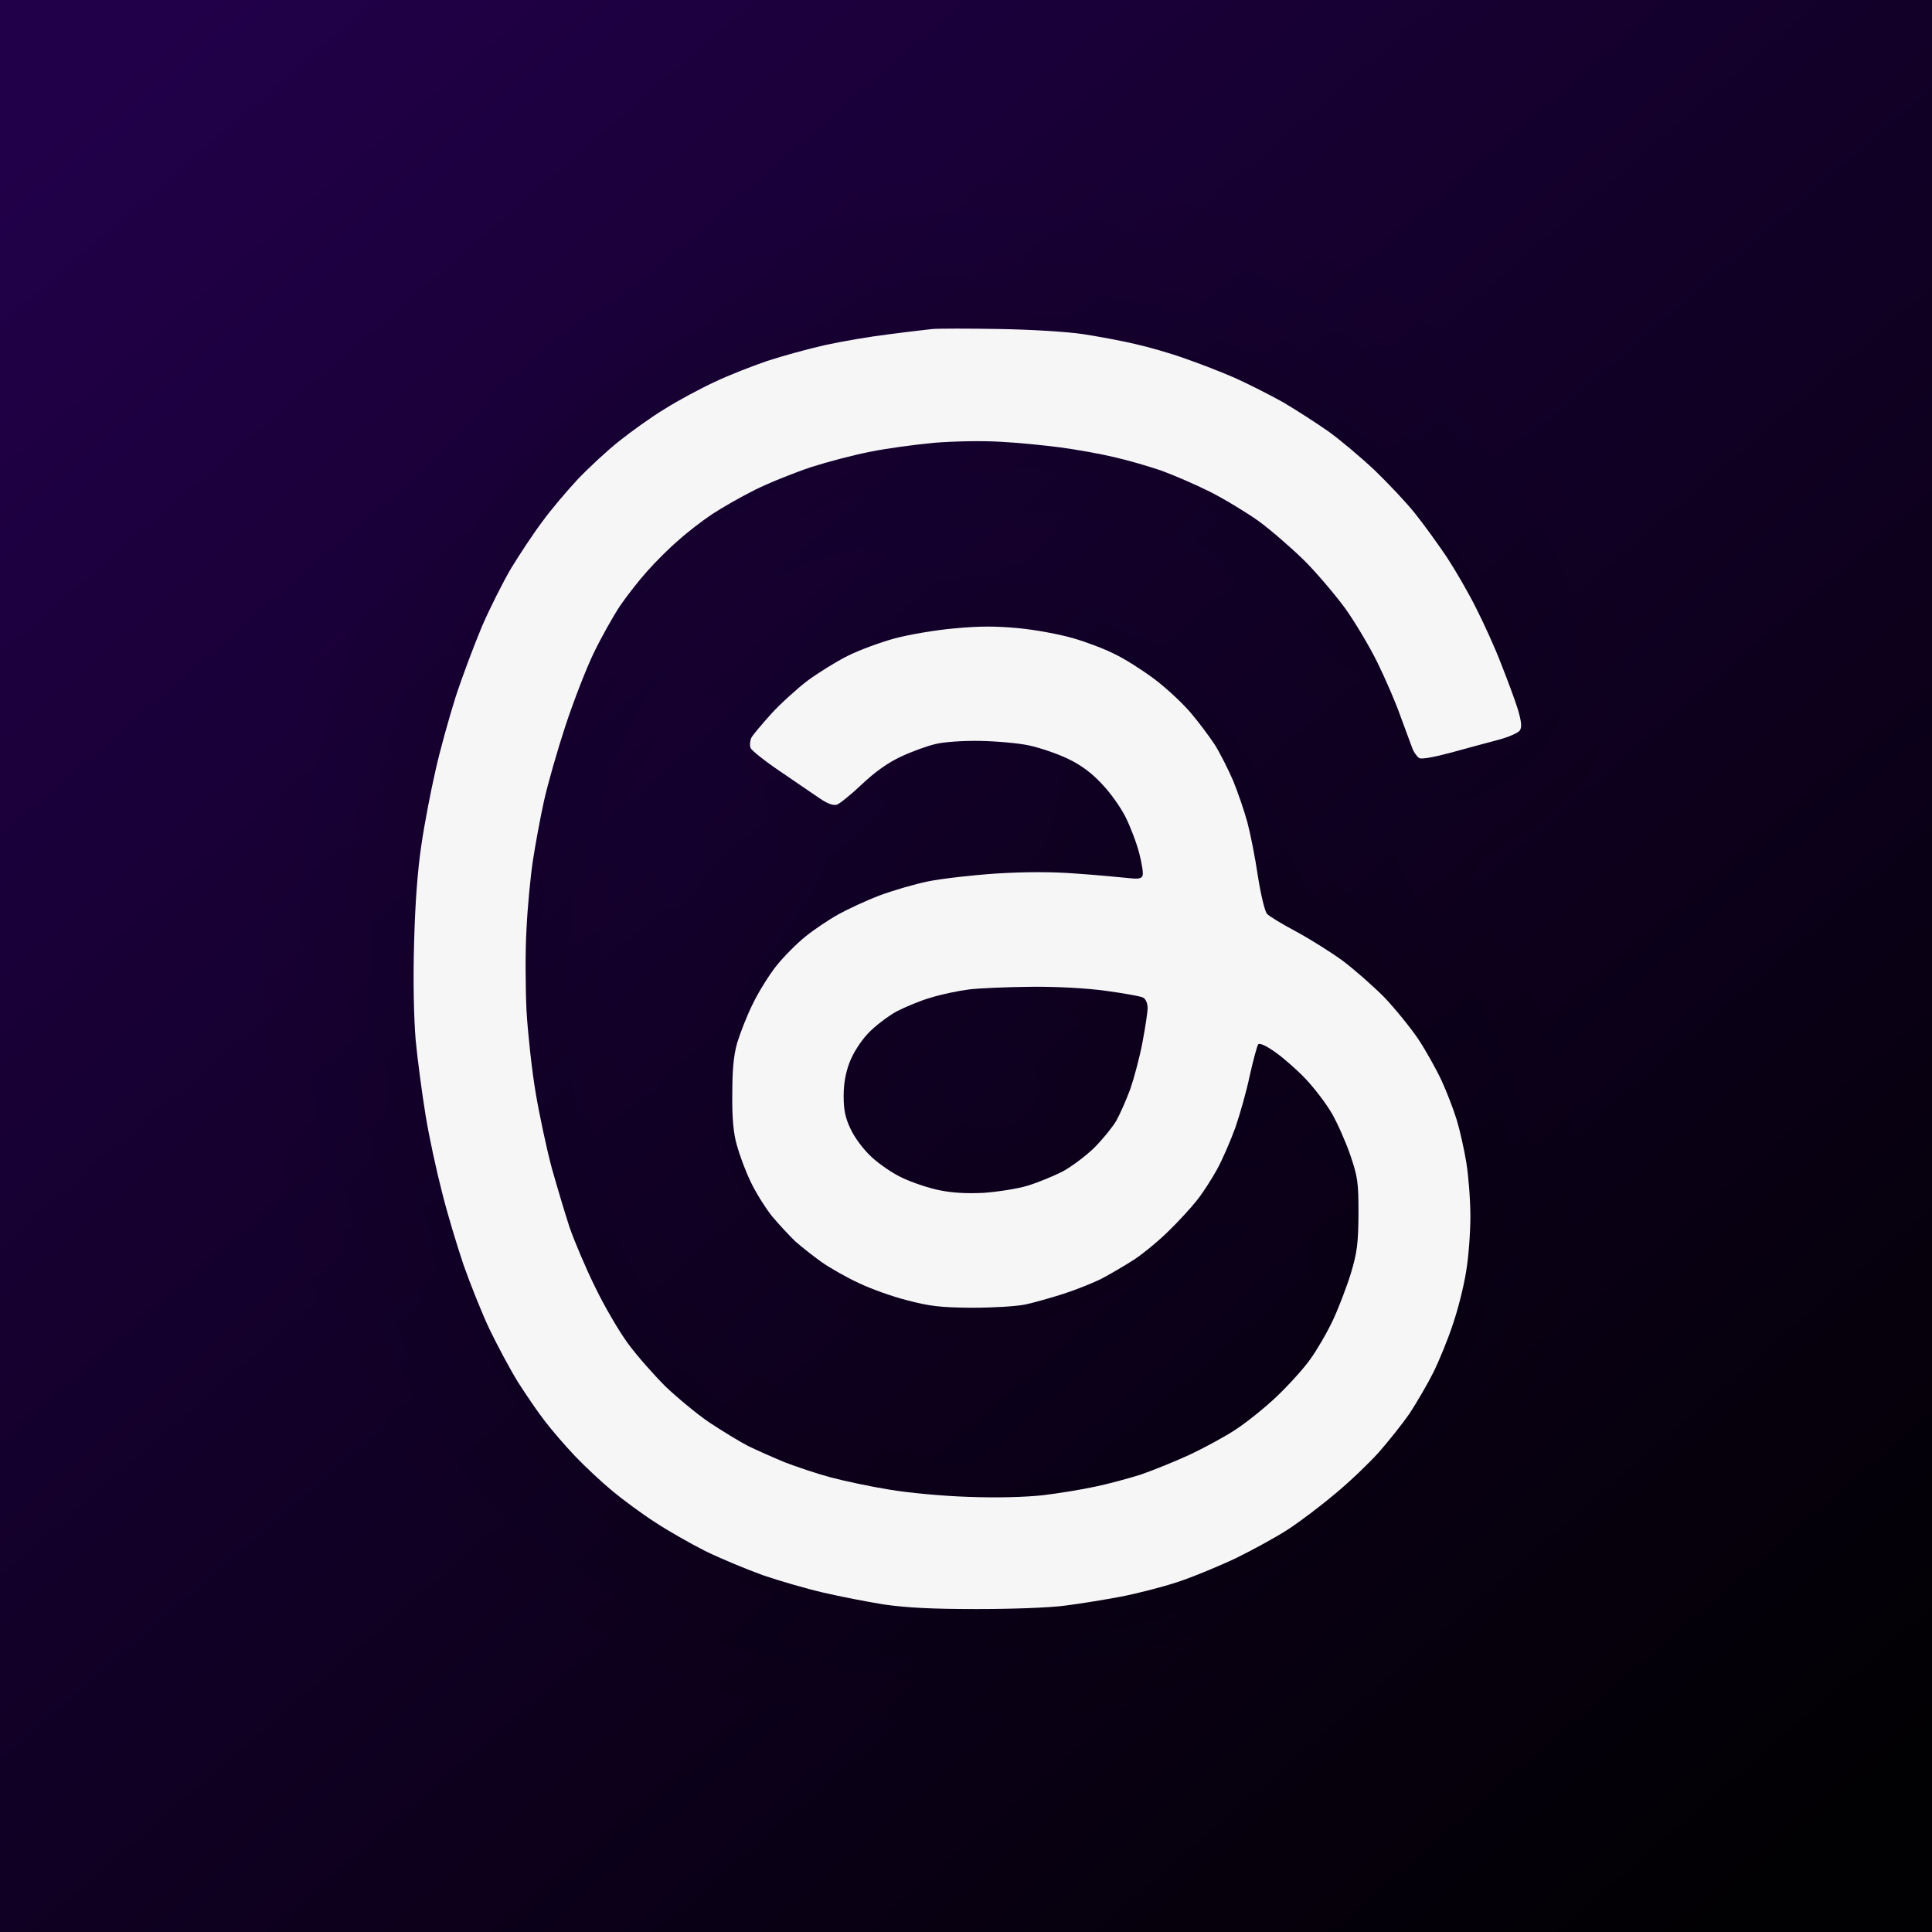
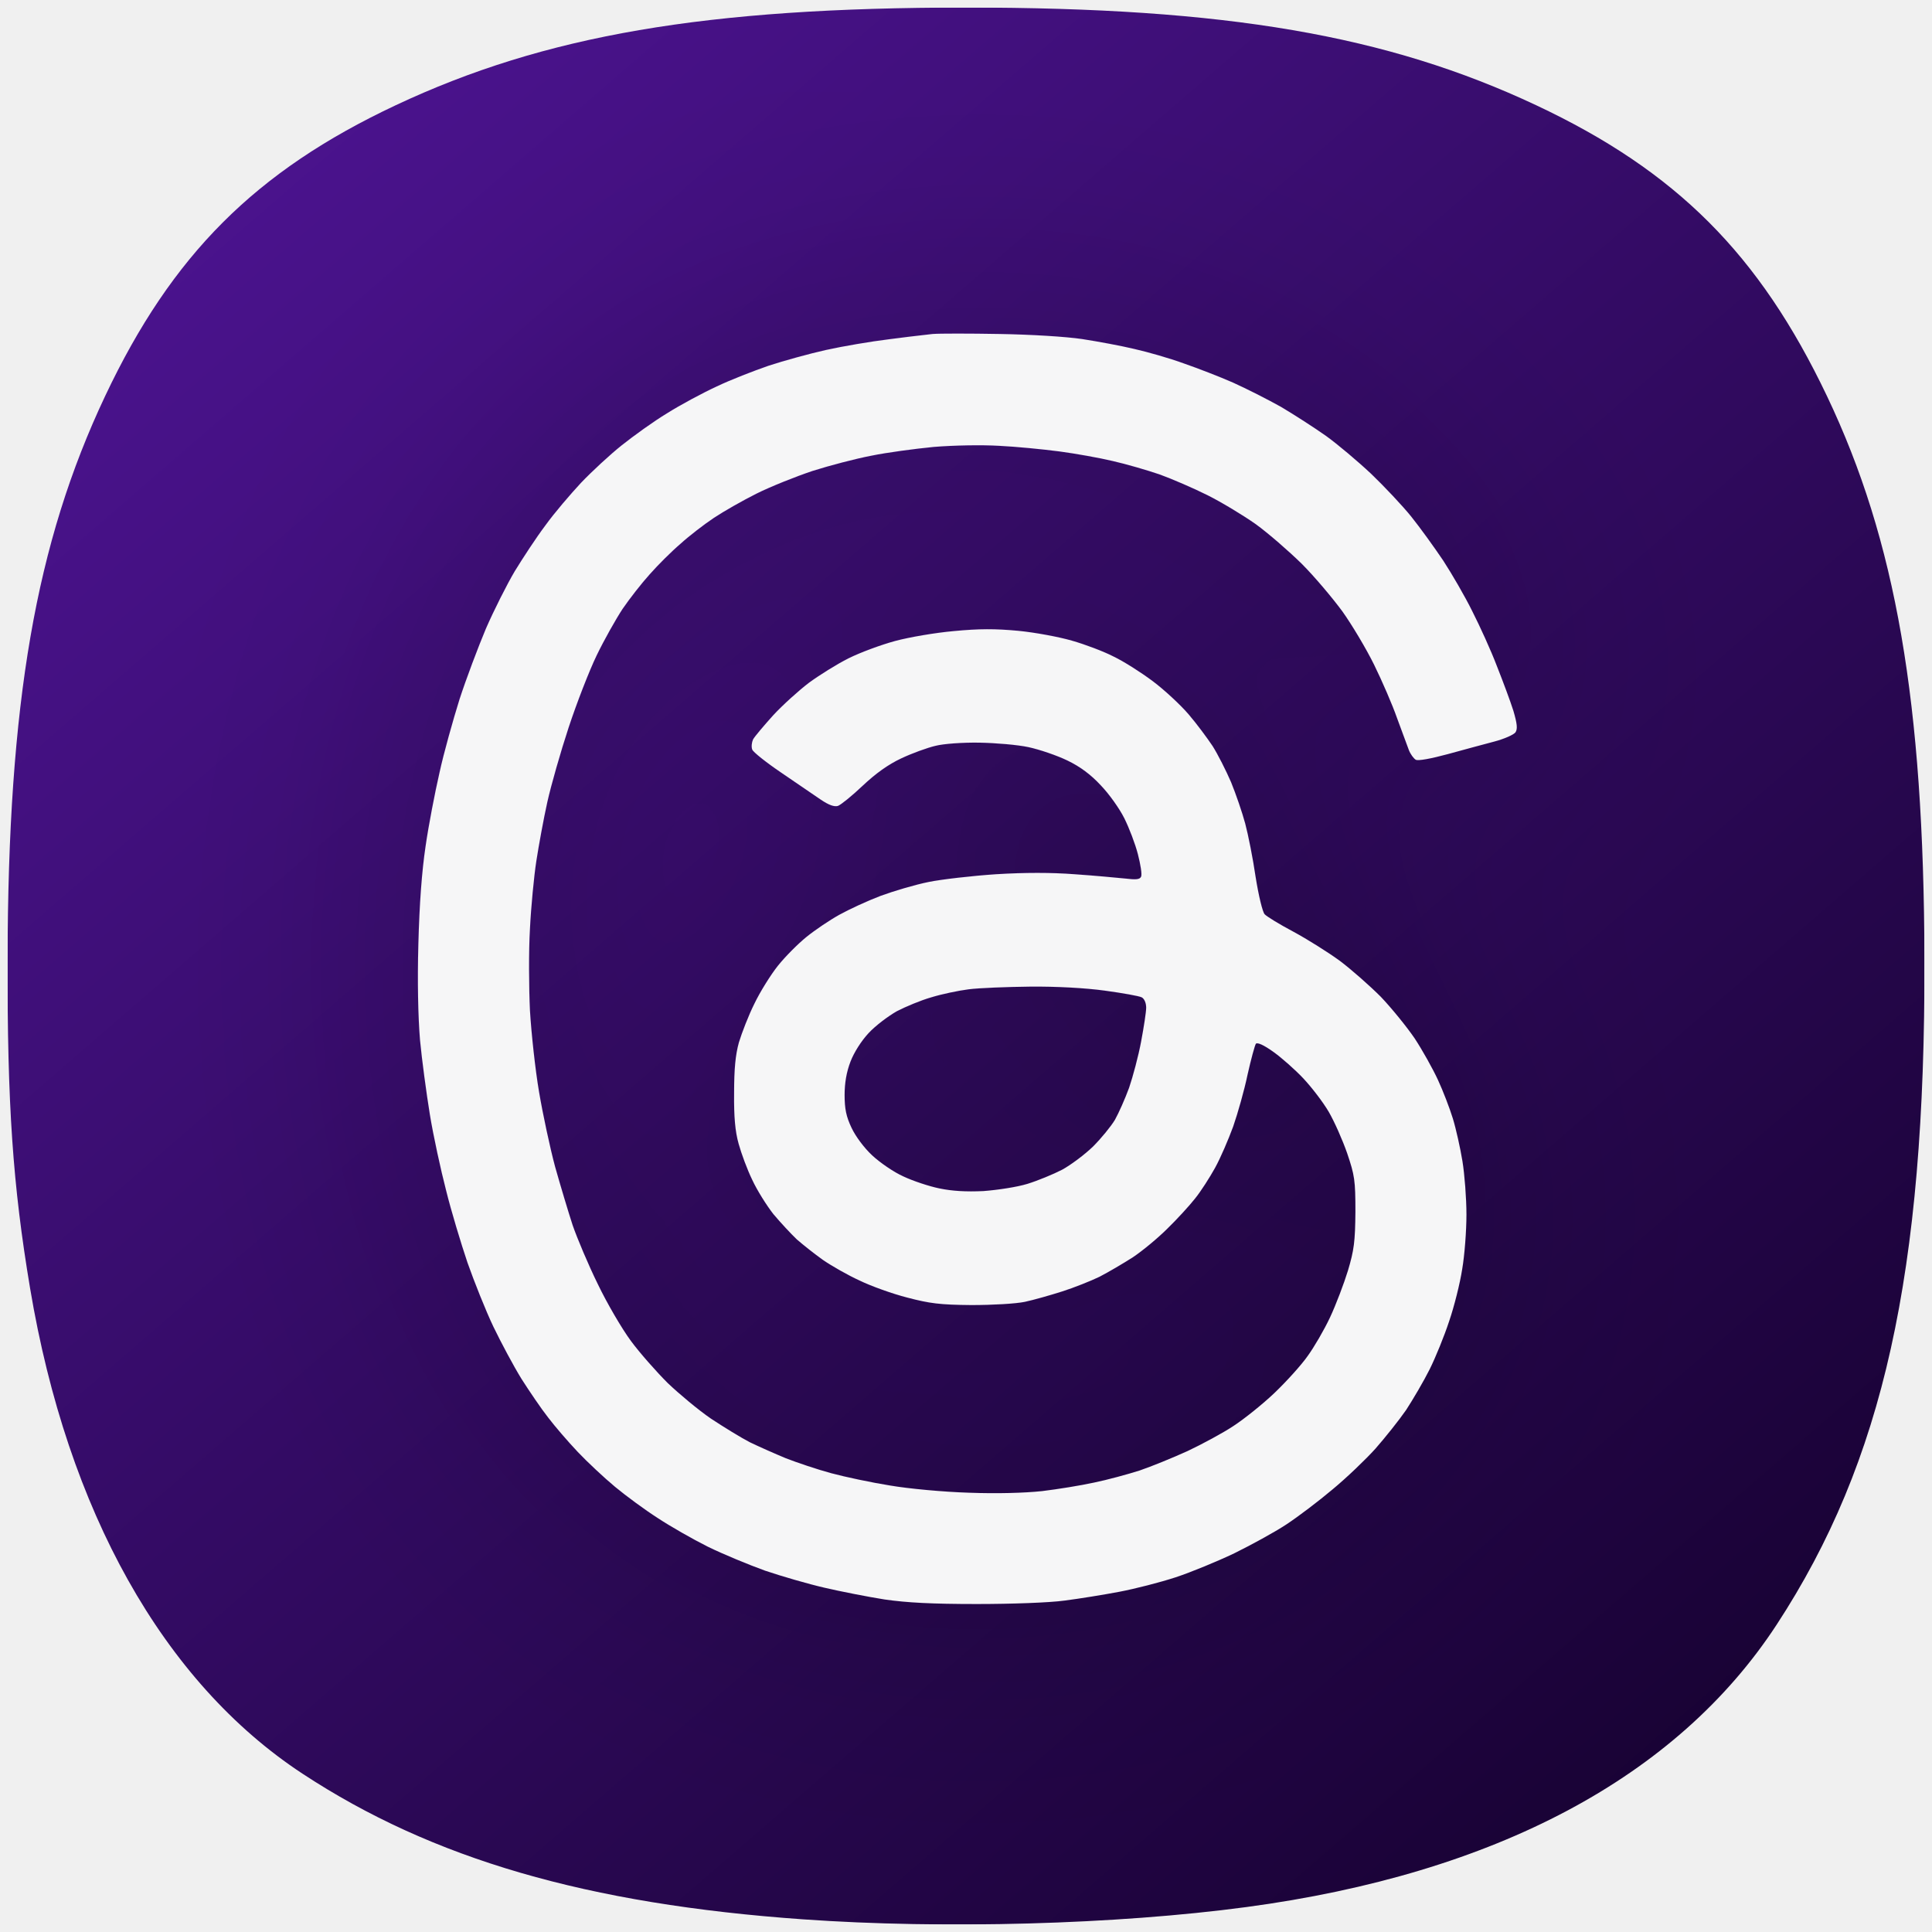
- <svg xmlns="http://www.w3.org/2000/svg" width="341" height="341" viewBox="0 0 341 341" fill="none">
-   <rect width="341" height="341" fill="url(#paint0_linear_70_25)" />
-   <g filter="url(#filter0_d_70_25)">
-     <path fill-rule="evenodd" clip-rule="evenodd" d="M163.363 58.211C161.731 58.398 159.125 58.696 156.739 59.021C153.605 59.401 148.573 60.255 145.582 60.92C142.591 61.585 137.986 62.867 135.374 63.722C132.763 64.624 128.585 66.239 126.116 67.426C123.648 68.565 119.66 70.702 117.333 72.174C114.959 73.599 111.351 76.21 109.262 77.872C107.173 79.534 103.897 82.573 101.998 84.567C100.147 86.562 97.251 89.933 95.684 92.117C94.07 94.254 91.648 97.958 90.224 100.284C88.847 102.611 86.521 107.217 85.097 110.494C83.72 113.77 81.583 119.421 80.397 123.077C79.257 126.733 77.595 132.621 76.836 136.135C76.029 139.649 74.889 145.537 74.367 149.193C73.702 153.656 73.275 159.355 73.085 166.525C72.895 173.362 73.038 179.535 73.37 183.619C73.702 187.133 74.509 193.116 75.127 196.914C75.744 200.713 77.073 206.791 78.023 210.447C78.925 214.104 80.681 219.897 81.821 223.268C83.008 226.639 85.049 231.768 86.426 234.664C87.803 237.513 90.034 241.692 91.411 243.924C92.835 246.155 94.924 249.242 96.159 250.809C97.346 252.376 99.719 255.13 101.429 256.934C103.138 258.739 106.129 261.54 108.075 263.155C110.022 264.769 113.44 267.286 115.672 268.71C117.903 270.182 121.891 272.461 124.55 273.791C127.256 275.12 131.861 277.02 134.757 278.064C137.701 279.062 142.448 280.439 145.344 281.103C148.193 281.768 153.036 282.718 156.027 283.193C160.015 283.763 164.43 284 172.406 284C178.578 284 185.367 283.763 188.073 283.383C190.685 283.05 195.052 282.338 197.806 281.816C200.56 281.293 205.022 280.154 207.776 279.252C210.53 278.349 215.23 276.403 218.221 274.978C221.212 273.506 225.39 271.227 227.479 269.85C229.568 268.473 233.271 265.671 235.74 263.582C238.209 261.54 241.627 258.264 243.336 256.364C245.045 254.417 247.514 251.331 248.796 249.479C250.03 247.58 251.929 244.351 252.974 242.262C254.018 240.172 255.585 236.326 256.44 233.714C257.342 231.103 258.386 226.924 258.766 224.455C259.193 221.986 259.526 217.617 259.526 214.721C259.526 211.824 259.193 207.551 258.813 205.224C258.434 202.897 257.674 199.479 257.104 197.627C256.535 195.775 255.348 192.688 254.446 190.741C253.544 188.795 251.692 185.471 250.315 183.381C248.891 181.292 246.185 177.968 244.286 175.974C242.339 174.027 239.063 171.131 236.974 169.564C234.885 168.044 231.182 165.717 228.713 164.388C226.292 163.106 223.966 161.681 223.633 161.301C223.253 160.922 222.541 157.93 222.019 154.654C221.544 151.377 220.69 147.104 220.168 145.157C219.645 143.21 218.506 139.886 217.651 137.797C216.749 135.708 215.277 132.811 214.375 131.386C213.426 129.962 211.527 127.398 210.102 125.736C208.678 124.074 205.83 121.415 203.741 119.848C201.652 118.281 198.518 116.287 196.714 115.432C194.957 114.53 191.682 113.295 189.355 112.63C187.076 111.966 182.756 111.158 179.765 110.873C175.682 110.494 172.833 110.494 168.371 110.921C165.095 111.206 160.394 112.013 157.926 112.678C155.457 113.343 151.706 114.72 149.617 115.764C147.528 116.809 144.347 118.803 142.543 120.133C140.739 121.51 137.891 124.074 136.181 125.926C134.52 127.778 132.906 129.677 132.621 130.199C132.383 130.722 132.288 131.529 132.478 132.004C132.621 132.431 134.947 134.283 137.606 136.087C140.312 137.939 143.445 140.076 144.632 140.883C146.104 141.88 147.054 142.213 147.718 142.023C148.24 141.833 150.234 140.218 152.086 138.462C154.46 136.23 156.644 134.663 158.97 133.571C160.869 132.669 163.623 131.671 165.047 131.339C166.519 130.959 169.937 130.722 172.881 130.769C175.729 130.817 179.717 131.149 181.664 131.576C183.611 132.004 186.697 133.048 188.548 133.951C190.827 135.043 192.726 136.467 194.483 138.367C195.954 139.886 197.806 142.498 198.661 144.207C199.515 145.917 200.607 148.766 201.082 150.618C201.557 152.469 201.842 154.226 201.652 154.606C201.414 155.128 200.75 155.176 198.756 154.939C197.331 154.796 193.296 154.416 189.83 154.179C185.652 153.862 180.983 153.862 175.824 154.179C171.599 154.464 166.187 155.081 163.86 155.556C161.486 156.031 157.641 157.17 155.314 158.025C152.941 158.927 149.665 160.447 147.956 161.396C146.246 162.346 143.635 164.103 142.116 165.338C140.644 166.525 138.365 168.804 137.036 170.466C135.754 172.08 133.855 175.119 132.858 177.209C131.814 179.298 130.627 182.384 130.104 184.094C129.487 186.325 129.25 188.795 129.25 193.116C129.202 197.342 129.44 199.953 130.057 202.138C130.532 203.847 131.576 206.696 132.478 208.548C133.333 210.4 135.042 213.106 136.229 214.626C137.463 216.098 139.362 218.14 140.407 219.137C141.499 220.087 143.588 221.748 145.06 222.793C146.579 223.838 149.475 225.5 151.564 226.449C153.605 227.447 157.451 228.824 160.062 229.488C164.05 230.533 165.854 230.77 171.457 230.818C175.255 230.818 179.338 230.58 180.952 230.248C182.519 229.916 185.51 229.061 187.599 228.396C189.688 227.731 192.679 226.544 194.245 225.785C195.812 224.977 198.471 223.41 200.18 222.318C201.889 221.179 204.643 218.899 206.304 217.238C208.014 215.576 210.197 213.201 211.242 211.872C212.286 210.59 213.853 208.121 214.803 206.411C215.752 204.702 217.176 201.378 218.031 199.051C218.838 196.724 220.025 192.546 220.595 189.792C221.212 187.038 221.877 184.616 222.067 184.331C222.351 184.046 223.491 184.569 225.153 185.756C226.624 186.8 229.046 188.937 230.517 190.504C231.989 192.071 234.031 194.73 235.028 196.44C236.025 198.149 237.496 201.473 238.304 203.8C239.633 207.741 239.775 208.548 239.775 214.246C239.728 219.517 239.538 221.036 238.446 224.693C237.734 227.019 236.31 230.77 235.265 233.002C234.221 235.234 232.416 238.32 231.277 239.887C230.185 241.454 227.526 244.398 225.39 246.44C223.301 248.434 219.978 251.094 218.079 252.328C216.227 253.563 212.524 255.557 209.913 256.792C207.301 257.979 203.456 259.546 201.367 260.258C199.278 260.923 195.622 261.92 193.296 262.395C190.922 262.917 186.791 263.582 184.038 263.914C180.904 264.247 176.062 264.389 170.982 264.199C166.424 264.057 160.3 263.487 156.976 262.917C153.7 262.395 149 261.398 146.531 260.733C144.063 260.068 140.407 258.833 138.46 258.074C136.514 257.266 133.618 255.984 132.051 255.225C130.484 254.417 127.398 252.518 125.167 251.046C122.935 249.527 119.47 246.63 117.428 244.683C115.434 242.689 112.443 239.318 110.876 237.181C109.262 234.997 106.604 230.438 104.989 227.067C103.328 223.695 101.334 218.947 100.527 216.62C99.767 214.294 98.343 209.545 97.393 206.174C96.491 202.802 95.209 196.819 94.544 192.878C93.88 188.985 93.168 182.432 92.93 178.396C92.74 174.359 92.693 167.854 92.93 163.913C93.12 160.019 93.642 154.559 94.07 151.805C94.497 149.051 95.352 144.35 96.016 141.358C96.681 138.367 98.39 132.384 99.814 128.063C101.239 123.742 103.47 117.996 104.799 115.242C106.129 112.488 108.218 108.784 109.405 106.98C110.639 105.175 112.823 102.374 114.247 100.807C115.672 99.192 118.093 96.771 119.707 95.394C121.274 93.969 123.932 91.927 125.642 90.788C127.351 89.648 130.769 87.701 133.238 86.467C135.707 85.232 140.217 83.428 143.208 82.43C146.199 81.481 150.899 80.246 153.653 79.724C156.406 79.154 161.391 78.489 164.81 78.157C168.418 77.872 173.213 77.777 176.442 77.967C179.433 78.109 184.228 78.584 187.124 78.964C189.972 79.344 194.245 80.104 196.619 80.674C198.945 81.196 202.696 82.288 204.928 83.048C207.159 83.855 211.005 85.517 213.473 86.752C215.942 87.986 219.788 90.313 222.019 91.88C224.25 93.494 227.906 96.676 230.233 98.955C232.511 101.234 235.74 105.08 237.449 107.407C239.111 109.734 241.674 114.007 243.099 116.904C244.523 119.8 246.375 124.074 247.182 126.401C248.036 128.727 248.986 131.292 249.271 132.051C249.556 132.811 250.125 133.571 250.505 133.808C250.932 134.046 253.211 133.618 256.202 132.811C258.956 132.051 262.659 131.054 264.463 130.579C266.267 130.104 267.976 129.345 268.261 128.917C268.641 128.3 268.546 127.398 267.881 125.119C267.359 123.457 266.03 119.895 264.938 117.141C263.893 114.387 261.899 110.019 260.57 107.407C259.288 104.795 256.914 100.712 255.395 98.385C253.828 96.058 251.265 92.497 249.698 90.55C248.131 88.603 244.903 85.185 242.576 82.953C240.203 80.721 236.594 77.682 234.553 76.21C232.464 74.738 228.856 72.411 226.529 71.034C224.156 69.705 220.31 67.758 217.984 66.713C215.61 65.669 211.669 64.149 209.2 63.294C206.732 62.392 202.744 61.253 200.417 60.73C198.043 60.16 193.913 59.401 191.159 58.973C188.263 58.546 182.091 58.166 176.442 58.071C171.077 57.976 165.759 57.976 164.572 58.071C164.289 58.105 163.874 58.153 163.363 58.211ZM170.982 174.644C169.13 174.882 166.187 175.499 164.335 176.069C162.483 176.591 159.777 177.731 158.211 178.538C156.691 179.393 154.412 181.102 153.178 182.432C151.849 183.856 150.567 185.898 149.95 187.513C149.237 189.364 148.905 191.311 148.905 193.448C148.905 195.917 149.19 197.294 150.14 199.289C150.852 200.808 152.371 202.85 153.795 204.179C155.172 205.461 157.641 207.171 159.35 207.931C161.059 208.738 163.908 209.688 165.759 210.067C168.038 210.542 170.507 210.685 173.593 210.542C176.109 210.352 179.575 209.83 181.427 209.26C183.278 208.69 186.032 207.551 187.599 206.744C189.165 205.889 191.634 204.037 193.106 202.612C194.53 201.188 196.287 199.051 196.999 197.864C197.664 196.677 198.803 194.113 199.515 192.166C200.18 190.219 201.177 186.515 201.652 183.951C202.126 181.435 202.554 178.681 202.554 177.921C202.554 177.066 202.221 176.306 201.747 176.069C201.272 175.831 198.328 175.309 195.195 174.882C191.776 174.407 186.507 174.122 181.901 174.17C177.723 174.217 172.833 174.407 170.982 174.644Z" fill="#F6F6F7" />
+ <svg xmlns="http://www.w3.org/2000/svg" width="256" height="256" viewBox="0 0 256 256" fill="none">
+   <mask id="mask0_83_326" style="mask-type:alpha" maskUnits="userSpaceOnUse" x="1" y="1" width="254" height="254">
+     <path d="M106.429 254.324C77.804 252.299 57.286 246.329 40.076 235.018C21.657 222.911 8.94 200.243 3.984 170.687C1.693 157.021 0.963 146.366 1.001 127.164C1.07 93.081 4.727 71.961 13.937 52.468C22.776 33.762 33.851 22.679 52.44 13.942C72.184 4.661 93.555 1 127.994 1C162.433 1 183.803 4.661 203.548 13.942C222.119 22.672 233.122 33.673 242.078 52.468C251.216 71.645 254.915 93.034 254.999 127.164C255.1 168.687 249.55 193.658 235.416 215.277C222.216 235.466 198.18 248.266 165.151 252.695C147.932 255.004 125.031 255.639 106.429 254.324Z" fill="white" />
+   </mask>
+   <g mask="url(#mask0_83_326)">
+     <rect x="1" y="1" width="254.001" height="254.001" fill="url(#paint0_linear_83_326)" />
+     <g filter="url(#filter0_d_83_326)">
+       <path fill-rule="evenodd" clip-rule="evenodd" d="M122.683 44.359C121.468 44.498 119.526 44.72 117.749 44.962C115.415 45.245 111.667 45.882 109.439 46.377C107.211 46.872 103.78 47.827 101.835 48.464C99.891 49.136 96.778 50.338 94.94 51.222C93.101 52.071 90.13 53.663 88.397 54.759C86.629 55.82 83.942 57.766 82.385 59.004C80.829 60.242 78.389 62.505 76.975 63.991C75.596 65.476 73.439 67.987 72.272 69.614C71.069 71.206 69.266 73.965 68.205 75.698C67.179 77.431 65.446 80.862 64.385 83.302C63.36 85.743 61.769 89.952 60.885 92.675C60.036 95.398 58.798 99.784 58.232 102.401C57.631 105.019 56.782 109.405 56.393 112.128C55.898 115.453 55.58 119.697 55.438 125.038C55.297 130.131 55.403 134.729 55.651 137.771C55.898 140.388 56.499 144.844 56.959 147.674C57.419 150.503 58.409 155.031 59.116 157.754C59.788 160.477 61.097 164.793 61.945 167.304C62.83 169.815 64.35 173.635 65.376 175.792C66.401 177.914 68.063 181.027 69.089 182.689C70.15 184.352 71.706 186.651 72.625 187.818C73.509 188.985 75.277 191.036 76.55 192.38C77.824 193.724 80.052 195.811 81.501 197.014C82.951 198.216 85.498 200.091 87.16 201.152C88.822 202.248 91.792 203.946 93.773 204.936C95.788 205.927 99.219 207.341 101.376 208.12C103.568 208.862 107.105 209.888 109.262 210.383C111.384 210.878 114.991 211.586 117.219 211.939C120.189 212.364 123.478 212.541 129.419 212.541C134.016 212.541 139.073 212.364 141.089 212.081C143.034 211.833 146.287 211.303 148.339 210.914C150.39 210.525 153.714 209.676 155.765 209.004C157.816 208.332 161.317 206.882 163.545 205.821C165.773 204.724 168.885 203.026 170.441 202.001C171.997 200.975 174.755 198.888 176.594 197.332C178.433 195.811 180.979 193.371 182.252 191.956C183.525 190.506 185.364 188.207 186.319 186.827C187.238 185.413 188.653 183.008 189.431 181.451C190.209 179.895 191.376 177.03 192.013 175.085C192.684 173.14 193.462 170.027 193.745 168.188C194.064 166.349 194.311 163.095 194.311 160.937C194.311 158.78 194.064 155.597 193.781 153.863C193.498 152.13 192.932 149.584 192.508 148.204C192.083 146.825 191.199 144.526 190.527 143.076C189.855 141.626 188.476 139.15 187.451 137.594C186.39 136.037 184.374 133.562 182.959 132.076C181.51 130.626 179.069 128.468 177.513 127.301C175.957 126.169 173.199 124.436 171.36 123.446C169.557 122.491 167.824 121.43 167.576 121.147C167.293 120.864 166.763 118.636 166.374 116.195C166.02 113.755 165.384 110.572 164.995 109.122C164.606 107.671 163.757 105.196 163.12 103.639C162.449 102.083 161.352 99.926 160.68 98.865C159.973 97.803 158.559 95.894 157.498 94.656C156.437 93.418 154.315 91.437 152.759 90.27C151.203 89.103 148.869 87.617 147.525 86.981C146.217 86.308 143.777 85.389 142.044 84.894C140.346 84.399 137.128 83.797 134.9 83.585C131.859 83.302 129.737 83.302 126.413 83.621C123.973 83.833 120.472 84.434 118.633 84.929C116.794 85.424 114.001 86.45 112.445 87.228C110.889 88.006 108.519 89.492 107.175 90.482C105.832 91.508 103.71 93.418 102.437 94.797C101.199 96.177 99.997 97.591 99.784 97.98C99.608 98.369 99.537 98.971 99.678 99.324C99.784 99.643 101.517 101.022 103.498 102.366C105.513 103.745 107.847 105.337 108.731 105.938C109.828 106.681 110.535 106.929 111.03 106.787C111.419 106.646 112.904 105.443 114.283 104.135C116.052 102.472 117.678 101.305 119.411 100.492C120.826 99.82 122.877 99.077 123.938 98.829C125.034 98.546 127.58 98.369 129.773 98.405C131.894 98.44 134.865 98.688 136.315 99.006C137.765 99.324 140.063 100.102 141.443 100.774C143.14 101.588 144.555 102.649 145.863 104.064C146.959 105.196 148.339 107.141 148.975 108.414C149.612 109.688 150.425 111.81 150.779 113.189C151.132 114.568 151.344 115.877 151.203 116.16C151.026 116.549 150.531 116.584 149.046 116.408C147.985 116.302 144.979 116.019 142.397 115.842C139.285 115.606 135.808 115.606 131.965 115.842C128.818 116.054 124.786 116.514 123.054 116.867C121.285 117.221 118.421 118.07 116.688 118.707C114.92 119.379 112.48 120.51 111.207 121.218C109.934 121.925 107.989 123.234 106.857 124.153C105.761 125.038 104.063 126.735 103.073 127.973C102.118 129.176 100.704 131.439 99.961 132.996C99.183 134.552 98.299 136.851 97.91 138.124C97.45 139.787 97.274 141.626 97.274 144.844C97.238 147.992 97.415 149.938 97.875 151.564C98.228 152.838 99.006 154.96 99.678 156.339C100.315 157.719 101.588 159.735 102.472 160.867C103.391 161.963 104.806 163.484 105.584 164.227C106.397 164.934 107.953 166.172 109.05 166.95C110.181 167.728 112.338 168.966 113.894 169.673C115.415 170.416 118.28 171.442 120.225 171.937C123.195 172.715 124.539 172.892 128.712 172.927C131.541 172.927 134.582 172.751 135.784 172.503C136.951 172.255 139.179 171.619 140.735 171.124C142.291 170.628 144.519 169.744 145.686 169.178C146.853 168.577 148.834 167.41 150.107 166.596C151.38 165.747 153.431 164.05 154.669 162.812C155.942 161.574 157.568 159.805 158.346 158.815C159.124 157.86 160.291 156.021 160.999 154.748C161.706 153.474 162.767 150.999 163.403 149.265C164.005 147.532 164.889 144.42 165.313 142.369C165.773 140.317 166.268 138.513 166.409 138.301C166.621 138.089 167.47 138.478 168.708 139.362C169.804 140.14 171.608 141.732 172.704 142.899C173.8 144.066 175.321 146.047 176.064 147.32C176.806 148.593 177.902 151.069 178.504 152.802C179.494 155.738 179.6 156.339 179.6 160.584C179.565 164.51 179.423 165.641 178.61 168.365C178.079 170.098 177.018 172.892 176.24 174.554C175.462 176.217 174.119 178.516 173.27 179.683C172.456 180.85 170.476 183.043 168.885 184.564C167.329 186.049 164.853 188.03 163.439 188.95C162.06 189.869 159.301 191.355 157.356 192.274C155.411 193.158 152.547 194.326 150.991 194.856C149.435 195.351 146.712 196.094 144.979 196.448C143.211 196.837 140.134 197.332 138.083 197.58C135.749 197.827 132.142 197.933 128.358 197.792C124.963 197.686 120.401 197.261 117.926 196.837C115.486 196.448 111.985 195.705 110.146 195.21C108.307 194.715 105.584 193.795 104.134 193.229C102.684 192.628 100.527 191.673 99.36 191.107C98.193 190.506 95.894 189.091 94.232 187.995C92.57 186.863 89.989 184.705 88.468 183.255C86.983 181.77 84.755 179.258 83.588 177.667C82.385 176.04 80.405 172.644 79.203 170.133C77.965 167.622 76.48 164.085 75.879 162.352C75.313 160.619 74.252 157.082 73.545 154.571C72.873 152.06 71.918 147.603 71.423 144.668C70.928 141.767 70.397 136.886 70.22 133.88C70.079 130.874 70.044 126.028 70.22 123.092C70.362 120.192 70.751 116.125 71.069 114.073C71.387 112.022 72.024 108.52 72.519 106.292C73.014 104.064 74.287 99.607 75.348 96.389C76.409 93.17 78.071 88.891 79.061 86.839C80.052 84.788 81.608 82.029 82.492 80.685C83.411 79.341 85.038 77.254 86.099 76.087C87.16 74.884 88.963 73.081 90.165 72.055C91.332 70.994 93.313 69.473 94.586 68.624C95.859 67.775 98.405 66.325 100.244 65.405C102.083 64.486 105.443 63.142 107.67 62.399C109.898 61.692 113.399 60.772 115.45 60.383C117.502 59.959 121.215 59.463 123.761 59.216C126.448 59.004 130.02 58.933 132.425 59.074C134.653 59.181 138.225 59.534 140.382 59.817C142.504 60.1 145.686 60.666 147.454 61.09C149.187 61.48 151.981 62.293 153.643 62.859C155.305 63.46 158.17 64.698 160.008 65.618C161.847 66.537 164.712 68.27 166.374 69.438C168.036 70.64 170.759 73.01 172.492 74.707C174.189 76.405 176.594 79.27 177.867 81.003C179.105 82.736 181.014 85.919 182.075 88.077C183.136 90.234 184.515 93.418 185.117 95.151C185.753 96.884 186.46 98.794 186.673 99.36C186.885 99.926 187.309 100.492 187.592 100.668C187.91 100.845 189.608 100.527 191.836 99.926C193.887 99.36 196.645 98.617 197.989 98.263C199.333 97.91 200.606 97.344 200.818 97.025C201.101 96.566 201.03 95.894 200.535 94.196C200.146 92.958 199.156 90.305 198.343 88.254C197.565 86.202 196.079 82.948 195.089 81.003C194.134 79.058 192.366 76.016 191.235 74.283C190.068 72.55 188.158 69.897 186.991 68.447C185.824 66.997 183.419 64.451 181.686 62.788C179.918 61.126 177.231 58.862 175.71 57.766C174.154 56.669 171.466 54.936 169.733 53.91C167.965 52.92 165.101 51.47 163.368 50.692C161.6 49.914 158.665 48.782 156.826 48.145C154.987 47.473 152.016 46.624 150.284 46.235C148.515 45.811 145.439 45.245 143.388 44.927C141.23 44.608 136.633 44.325 132.425 44.255C128.429 44.184 124.468 44.184 123.584 44.255C123.373 44.28 123.064 44.315 122.683 44.359ZM128.358 131.086C126.979 131.263 124.786 131.722 123.407 132.147C122.028 132.536 120.012 133.385 118.845 133.986C117.714 134.623 116.016 135.896 115.097 136.886C114.107 137.947 113.152 139.468 112.692 140.671C112.162 142.05 111.914 143.5 111.914 145.092C111.914 146.931 112.126 147.957 112.833 149.442C113.364 150.574 114.496 152.095 115.556 153.085C116.582 154.04 118.421 155.314 119.694 155.88C120.967 156.481 123.089 157.188 124.468 157.471C126.166 157.825 128.004 157.931 130.303 157.825C132.177 157.683 134.759 157.294 136.138 156.87C137.517 156.445 139.568 155.597 140.735 154.995C141.902 154.359 143.741 152.979 144.838 151.918C145.898 150.857 147.207 149.265 147.737 148.381C148.232 147.497 149.081 145.587 149.612 144.137C150.107 142.687 150.849 139.928 151.203 138.018C151.557 136.144 151.875 134.092 151.875 133.526C151.875 132.89 151.627 132.324 151.274 132.147C150.92 131.97 148.728 131.581 146.394 131.263C143.847 130.909 139.922 130.697 136.492 130.732C133.38 130.767 129.737 130.909 128.358 131.086Z" fill="#F6F6F7" />
+     </g>
  </g>
  <defs>
-     <filter id="filter0_d_70_25" x="41" y="26" width="259.483" height="290" filterUnits="userSpaceOnUse" color-interpolation-filters="sRGB">
+     <filter id="filter0_d_83_326" x="23.375" y="12.202" width="209.608" height="232.339" filterUnits="userSpaceOnUse" color-interpolation-filters="sRGB">
      <feFlood flood-opacity="0" result="BackgroundImageFix" />
      <feColorMatrix in="SourceAlpha" type="matrix" values="0 0 0 0 0 0 0 0 0 0 0 0 0 0 0 0 0 0 127 0" result="hardAlpha" />
      <feOffset />
      <feGaussianBlur stdDeviation="16" />
      <feComposite in2="hardAlpha" operator="out" />
      <feColorMatrix type="matrix" values="0 0 0 0 0 0 0 0 0 0 0 0 0 0 0 0 0 0 0.25 0" />
-       <feBlend mode="normal" in2="BackgroundImageFix" result="effect1_dropShadow_70_25" />
-       <feBlend mode="normal" in="SourceGraphic" in2="effect1_dropShadow_70_25" result="shape" />
+       <feBlend mode="normal" in2="BackgroundImageFix" result="effect1_dropShadow_83_326" />
+       <feBlend mode="normal" in="SourceGraphic" in2="effect1_dropShadow_83_326" result="shape" />
    </filter>
-     <linearGradient id="paint0_linear_70_25" x1="22" y1="11" x2="307.5" y2="341" gradientUnits="userSpaceOnUse">
-       <stop stop-color="#210049" />
-       <stop offset="1" stop-color="#010002" />
+     <linearGradient id="paint0_linear_83_326" x1="17.387" y1="9.194" x2="230.048" y2="255.001" gradientUnits="userSpaceOnUse">
+       <stop stop-color="#4E1494" />
+       <stop offset="1" stop-color="#15012E" />
    </linearGradient>
  </defs>
</svg>
